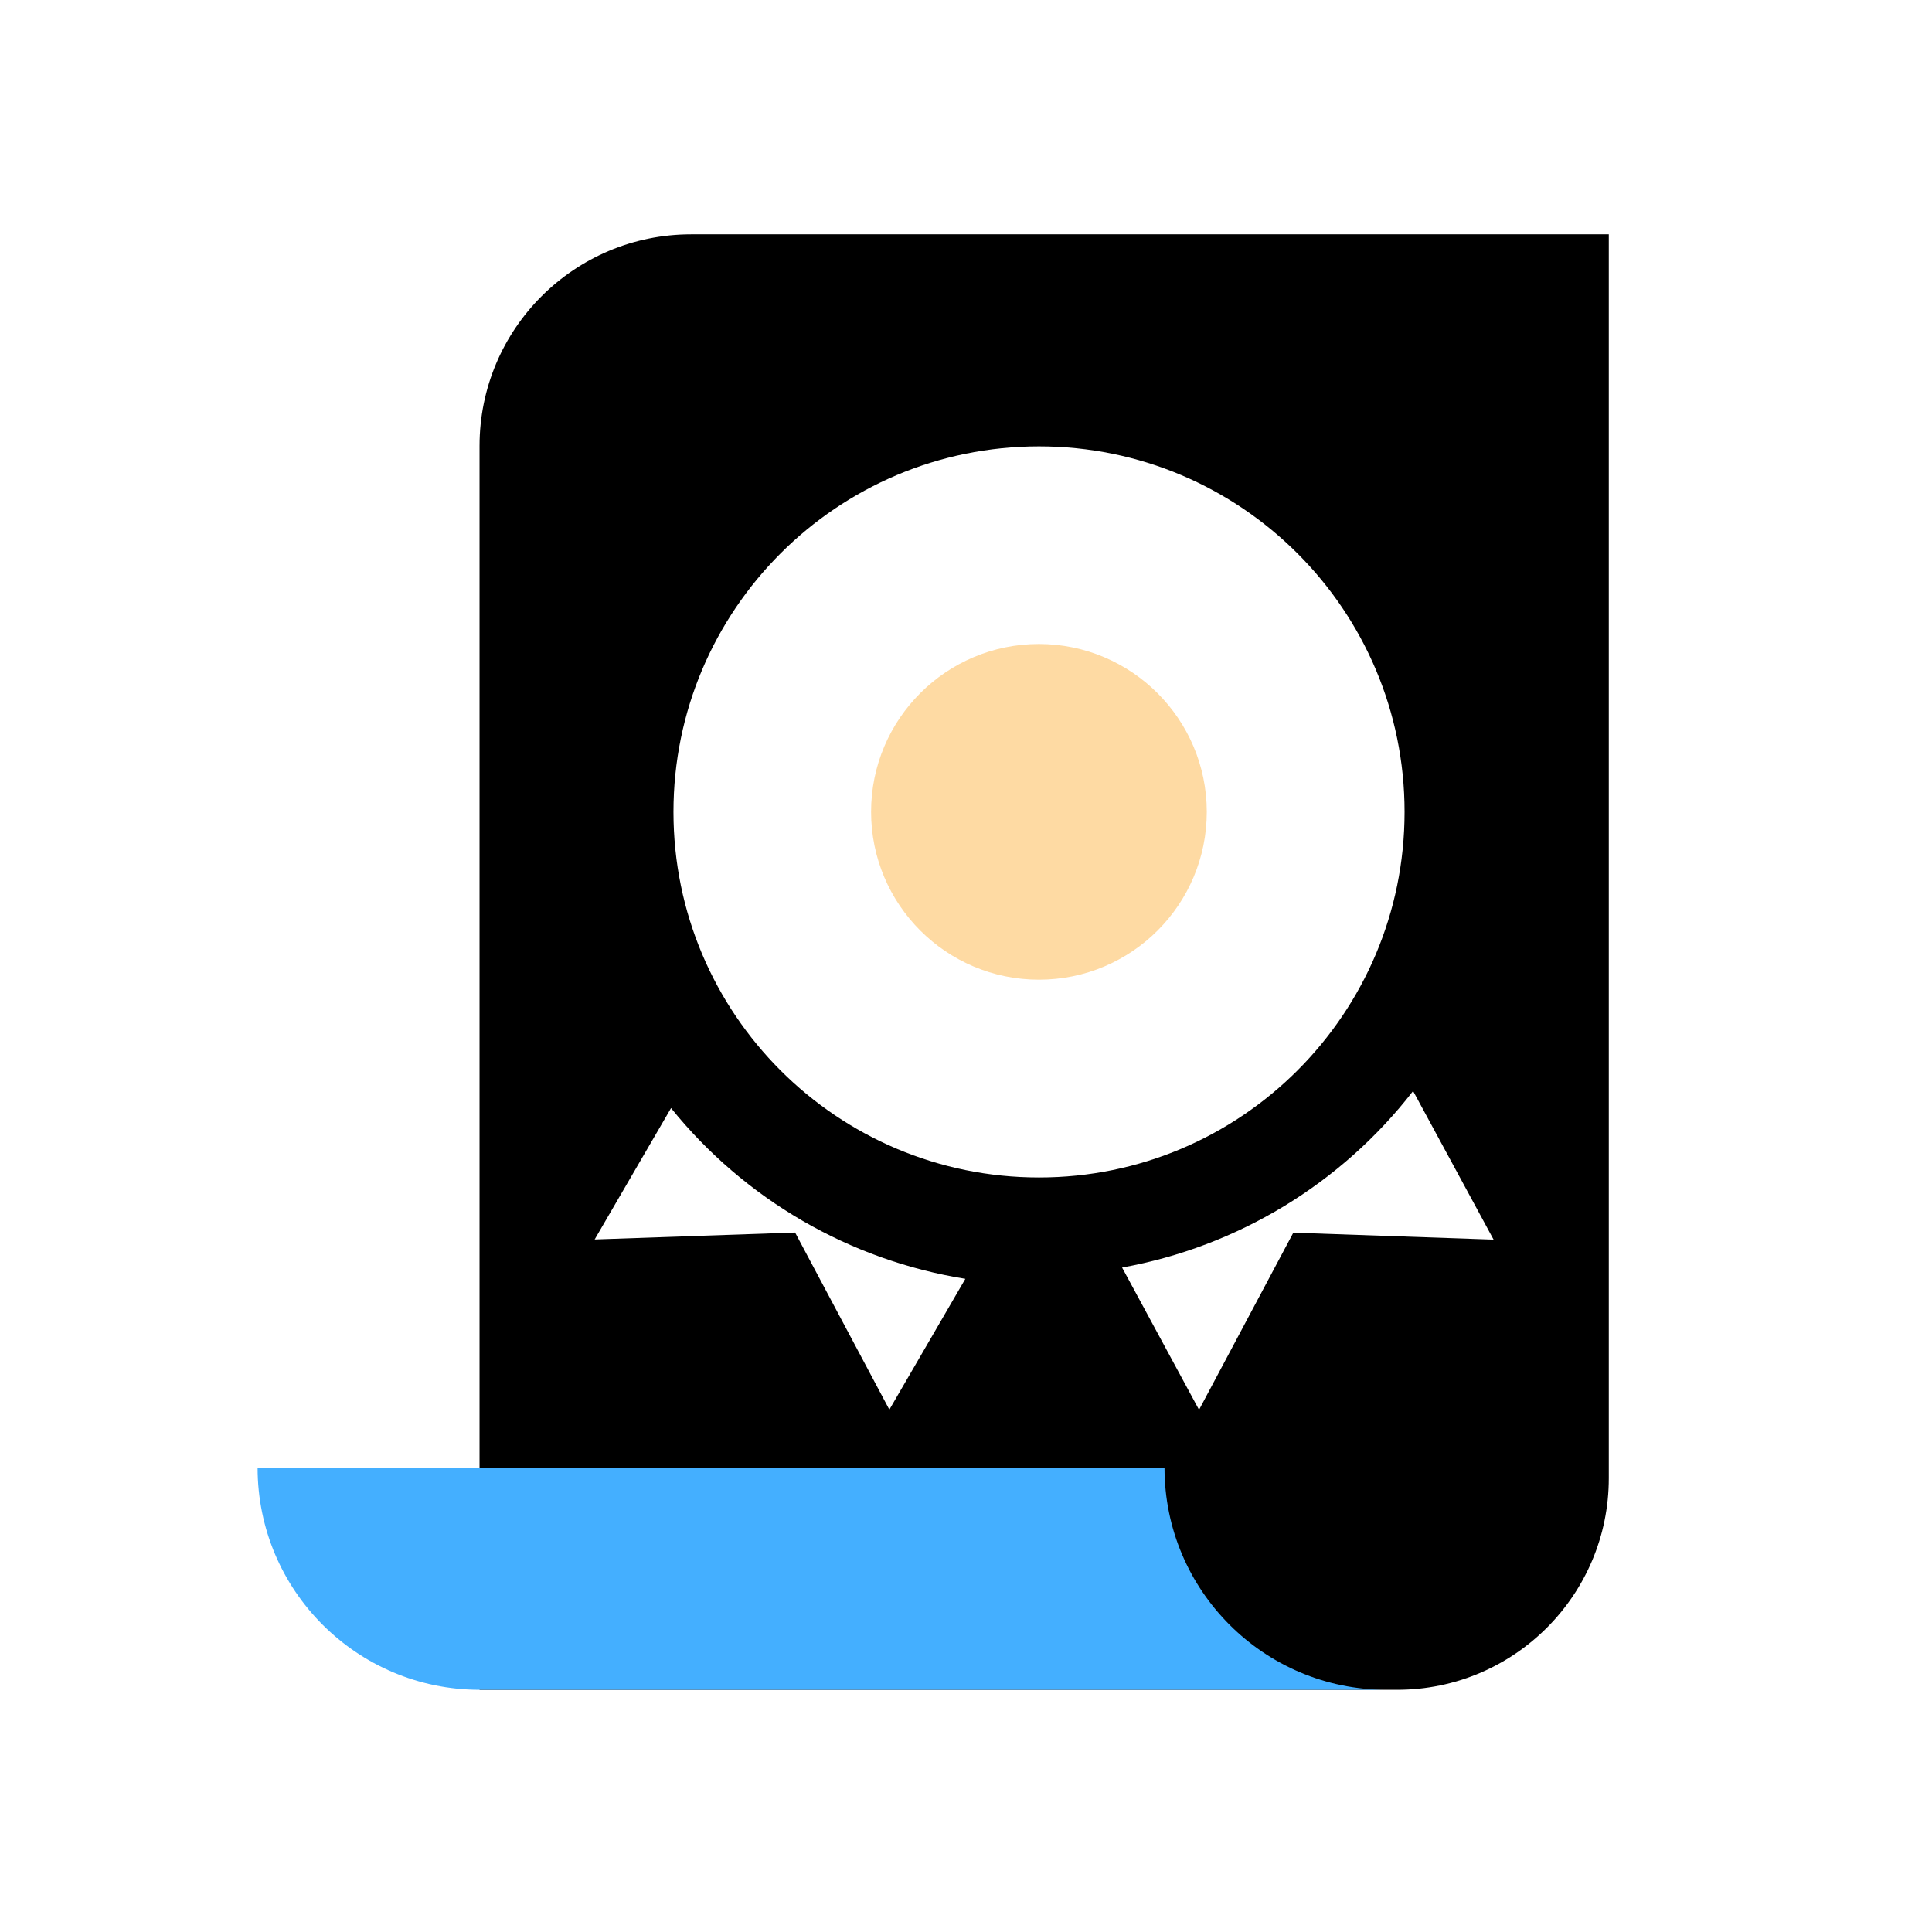
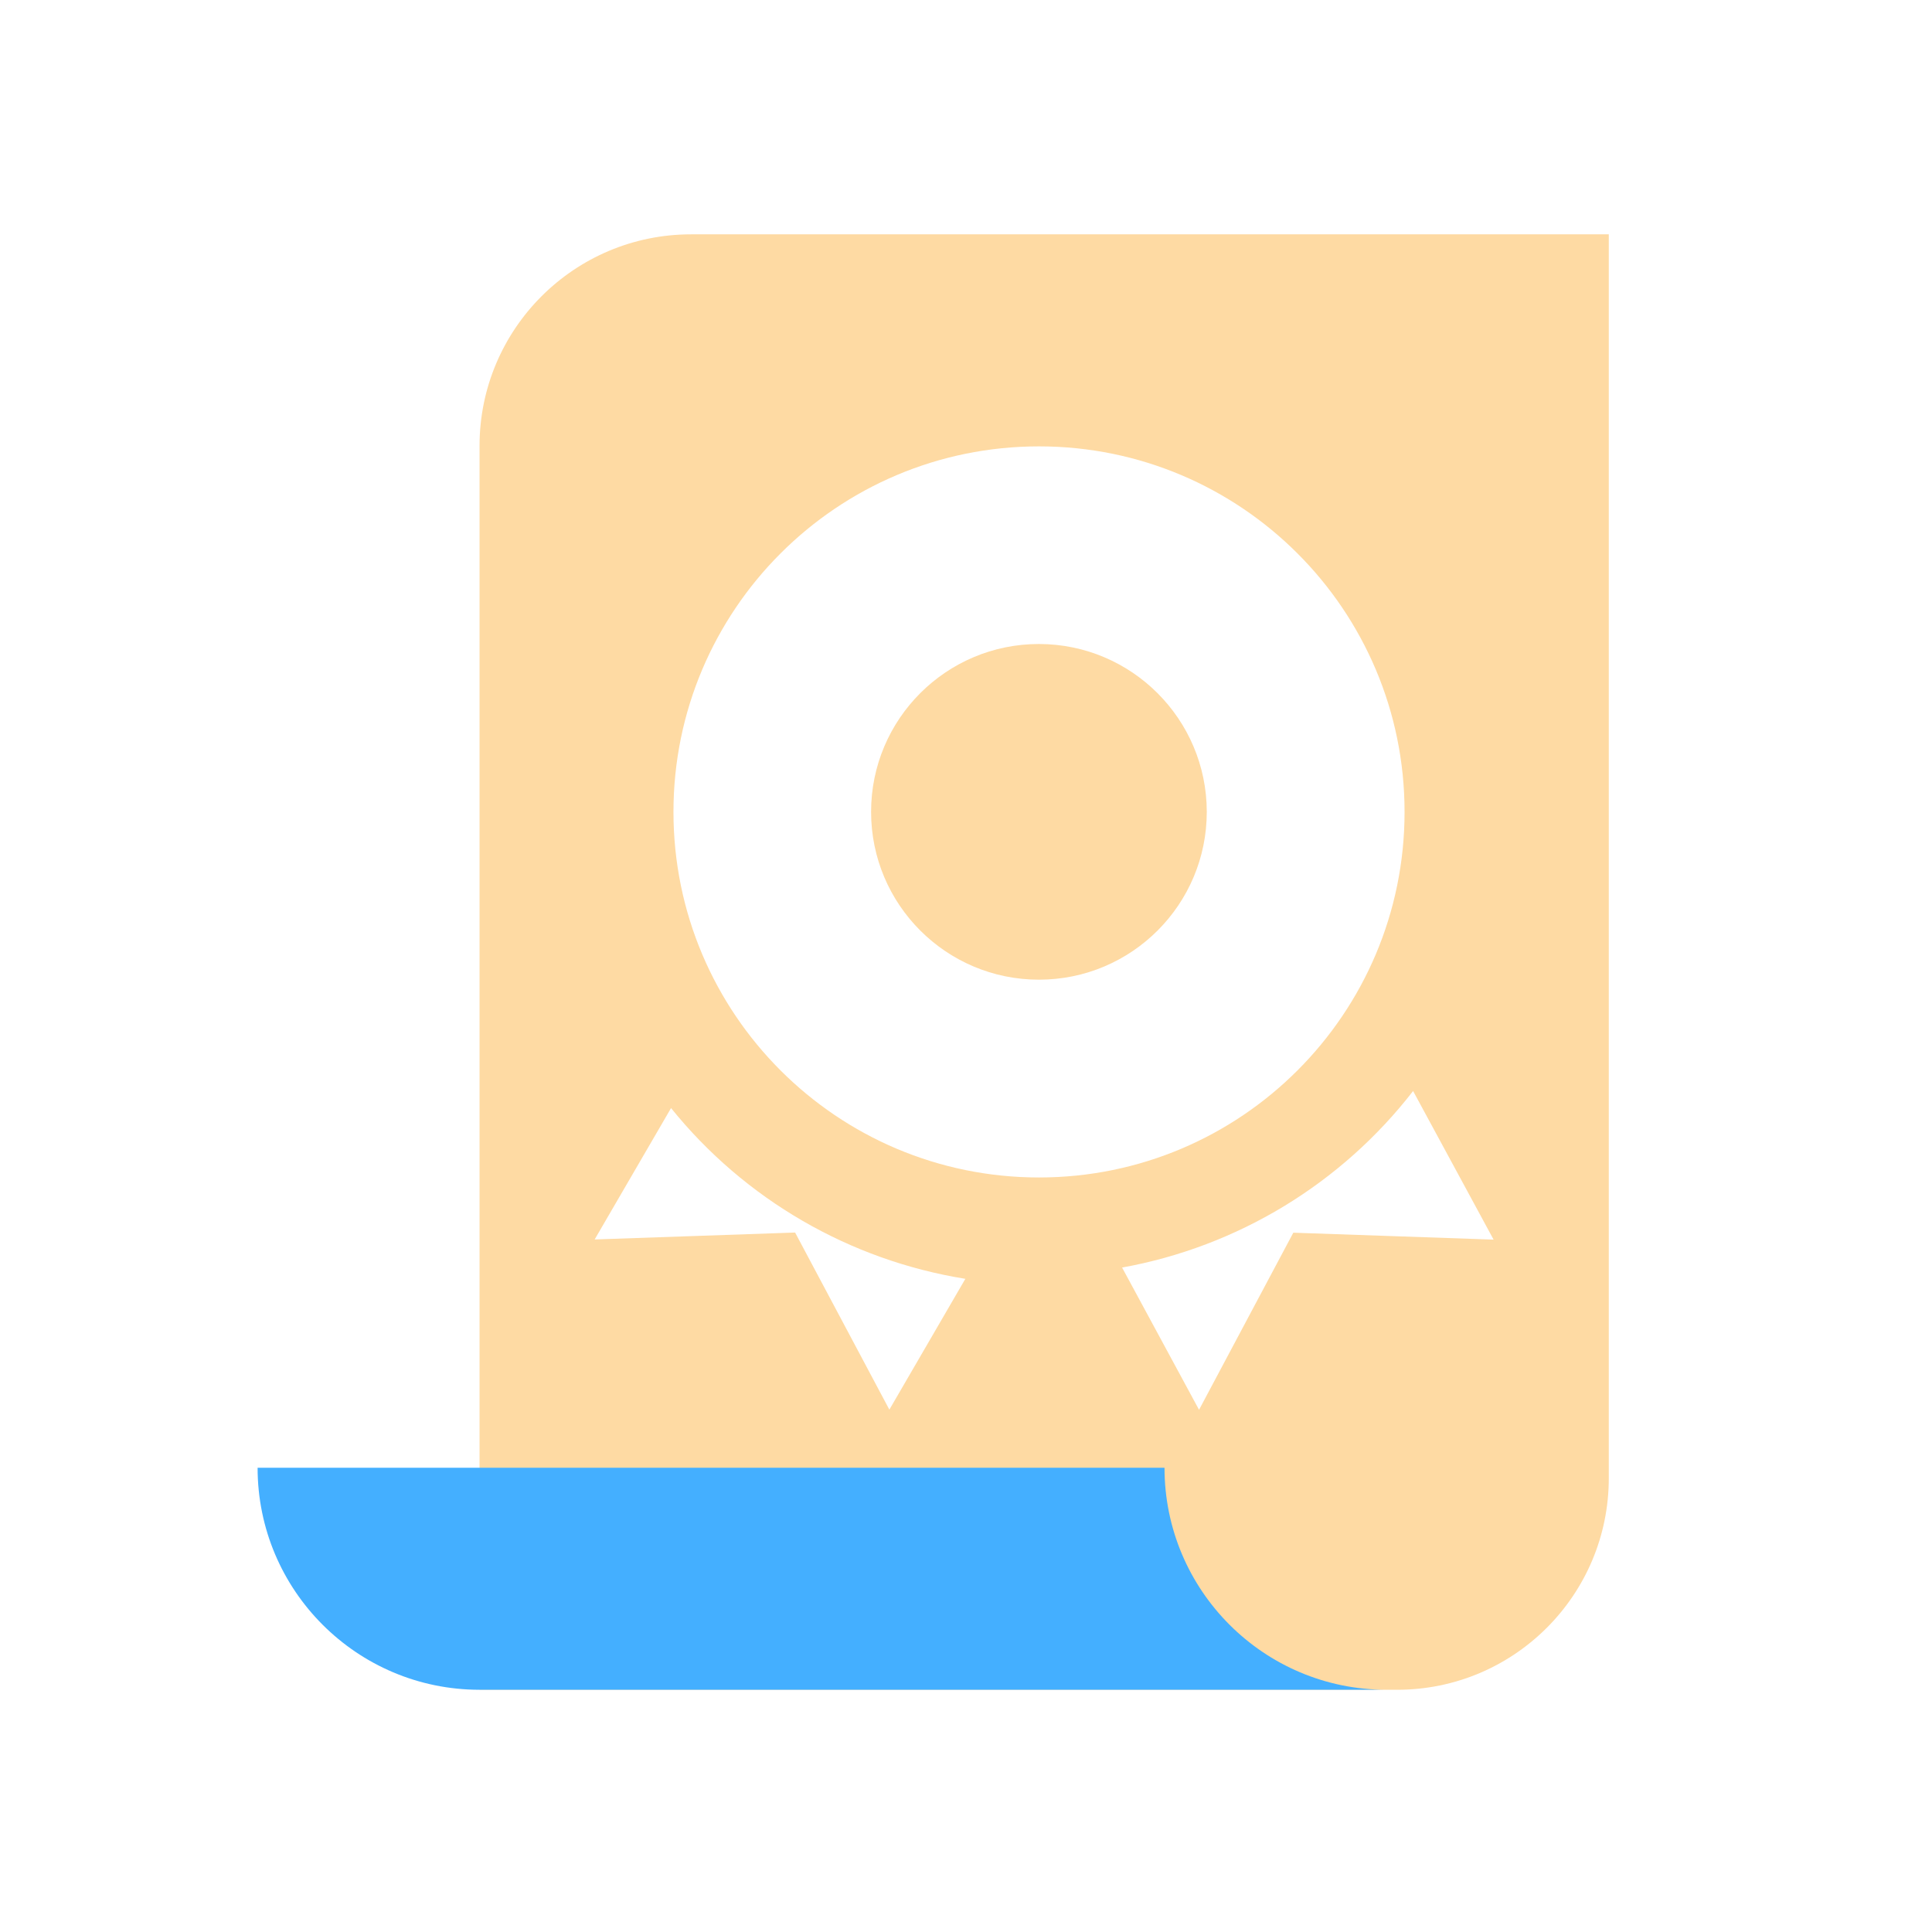
<svg xmlns="http://www.w3.org/2000/svg" id="图层_1" data-name="图层 1" viewBox="0 0 240 240">
  <defs>
    <style>.cls-1{fill:#fedaa3;}.cls-2{fill:#44afff;}</style>
  </defs>
  <path class="cls-1" d="M129.07,80a20.85,20.85,0,1,0,20.84,20.84A20.87,20.87,0,0,0,129.07,80Z" />
-   <path d="M85.85,29.11A26.28,26.28,0,0,0,59.57,55.39V209.91h114a26.29,26.29,0,0,0,26.28-26.28V29.11Zm24.63,146-11.71-22-24.9.86,9.49-16.32a59,59,0,0,0,36.56,21.21ZM83.66,100.86a45.41,45.41,0,1,1,45.41,45.41A45.41,45.41,0,0,1,83.66,100.86Zm77,52.27-11.71,22-9.56-17.67a59,59,0,0,0,36.15-21.93l10,18.46Z" />
+   <path class="cls-1" d="M85.85,29.11A26.28,26.28,0,0,0,59.57,55.39V209.91h114a26.29,26.29,0,0,0,26.28-26.28V29.11Zm24.63,146-11.71-22-24.9.86,9.49-16.32a59,59,0,0,0,36.56,21.21ZM83.66,100.86a45.41,45.41,0,1,1,45.41,45.41A45.41,45.41,0,0,1,83.66,100.86Zm77,52.27-11.71,22-9.56-17.67a59,59,0,0,0,36.15-21.93l10,18.46Z" />
  <path class="cls-2" d="M144.66,182.33H32a27.58,27.58,0,0,0,27.57,27.58H172.23A27.58,27.58,0,0,1,144.66,182.33Z" />
</svg>
